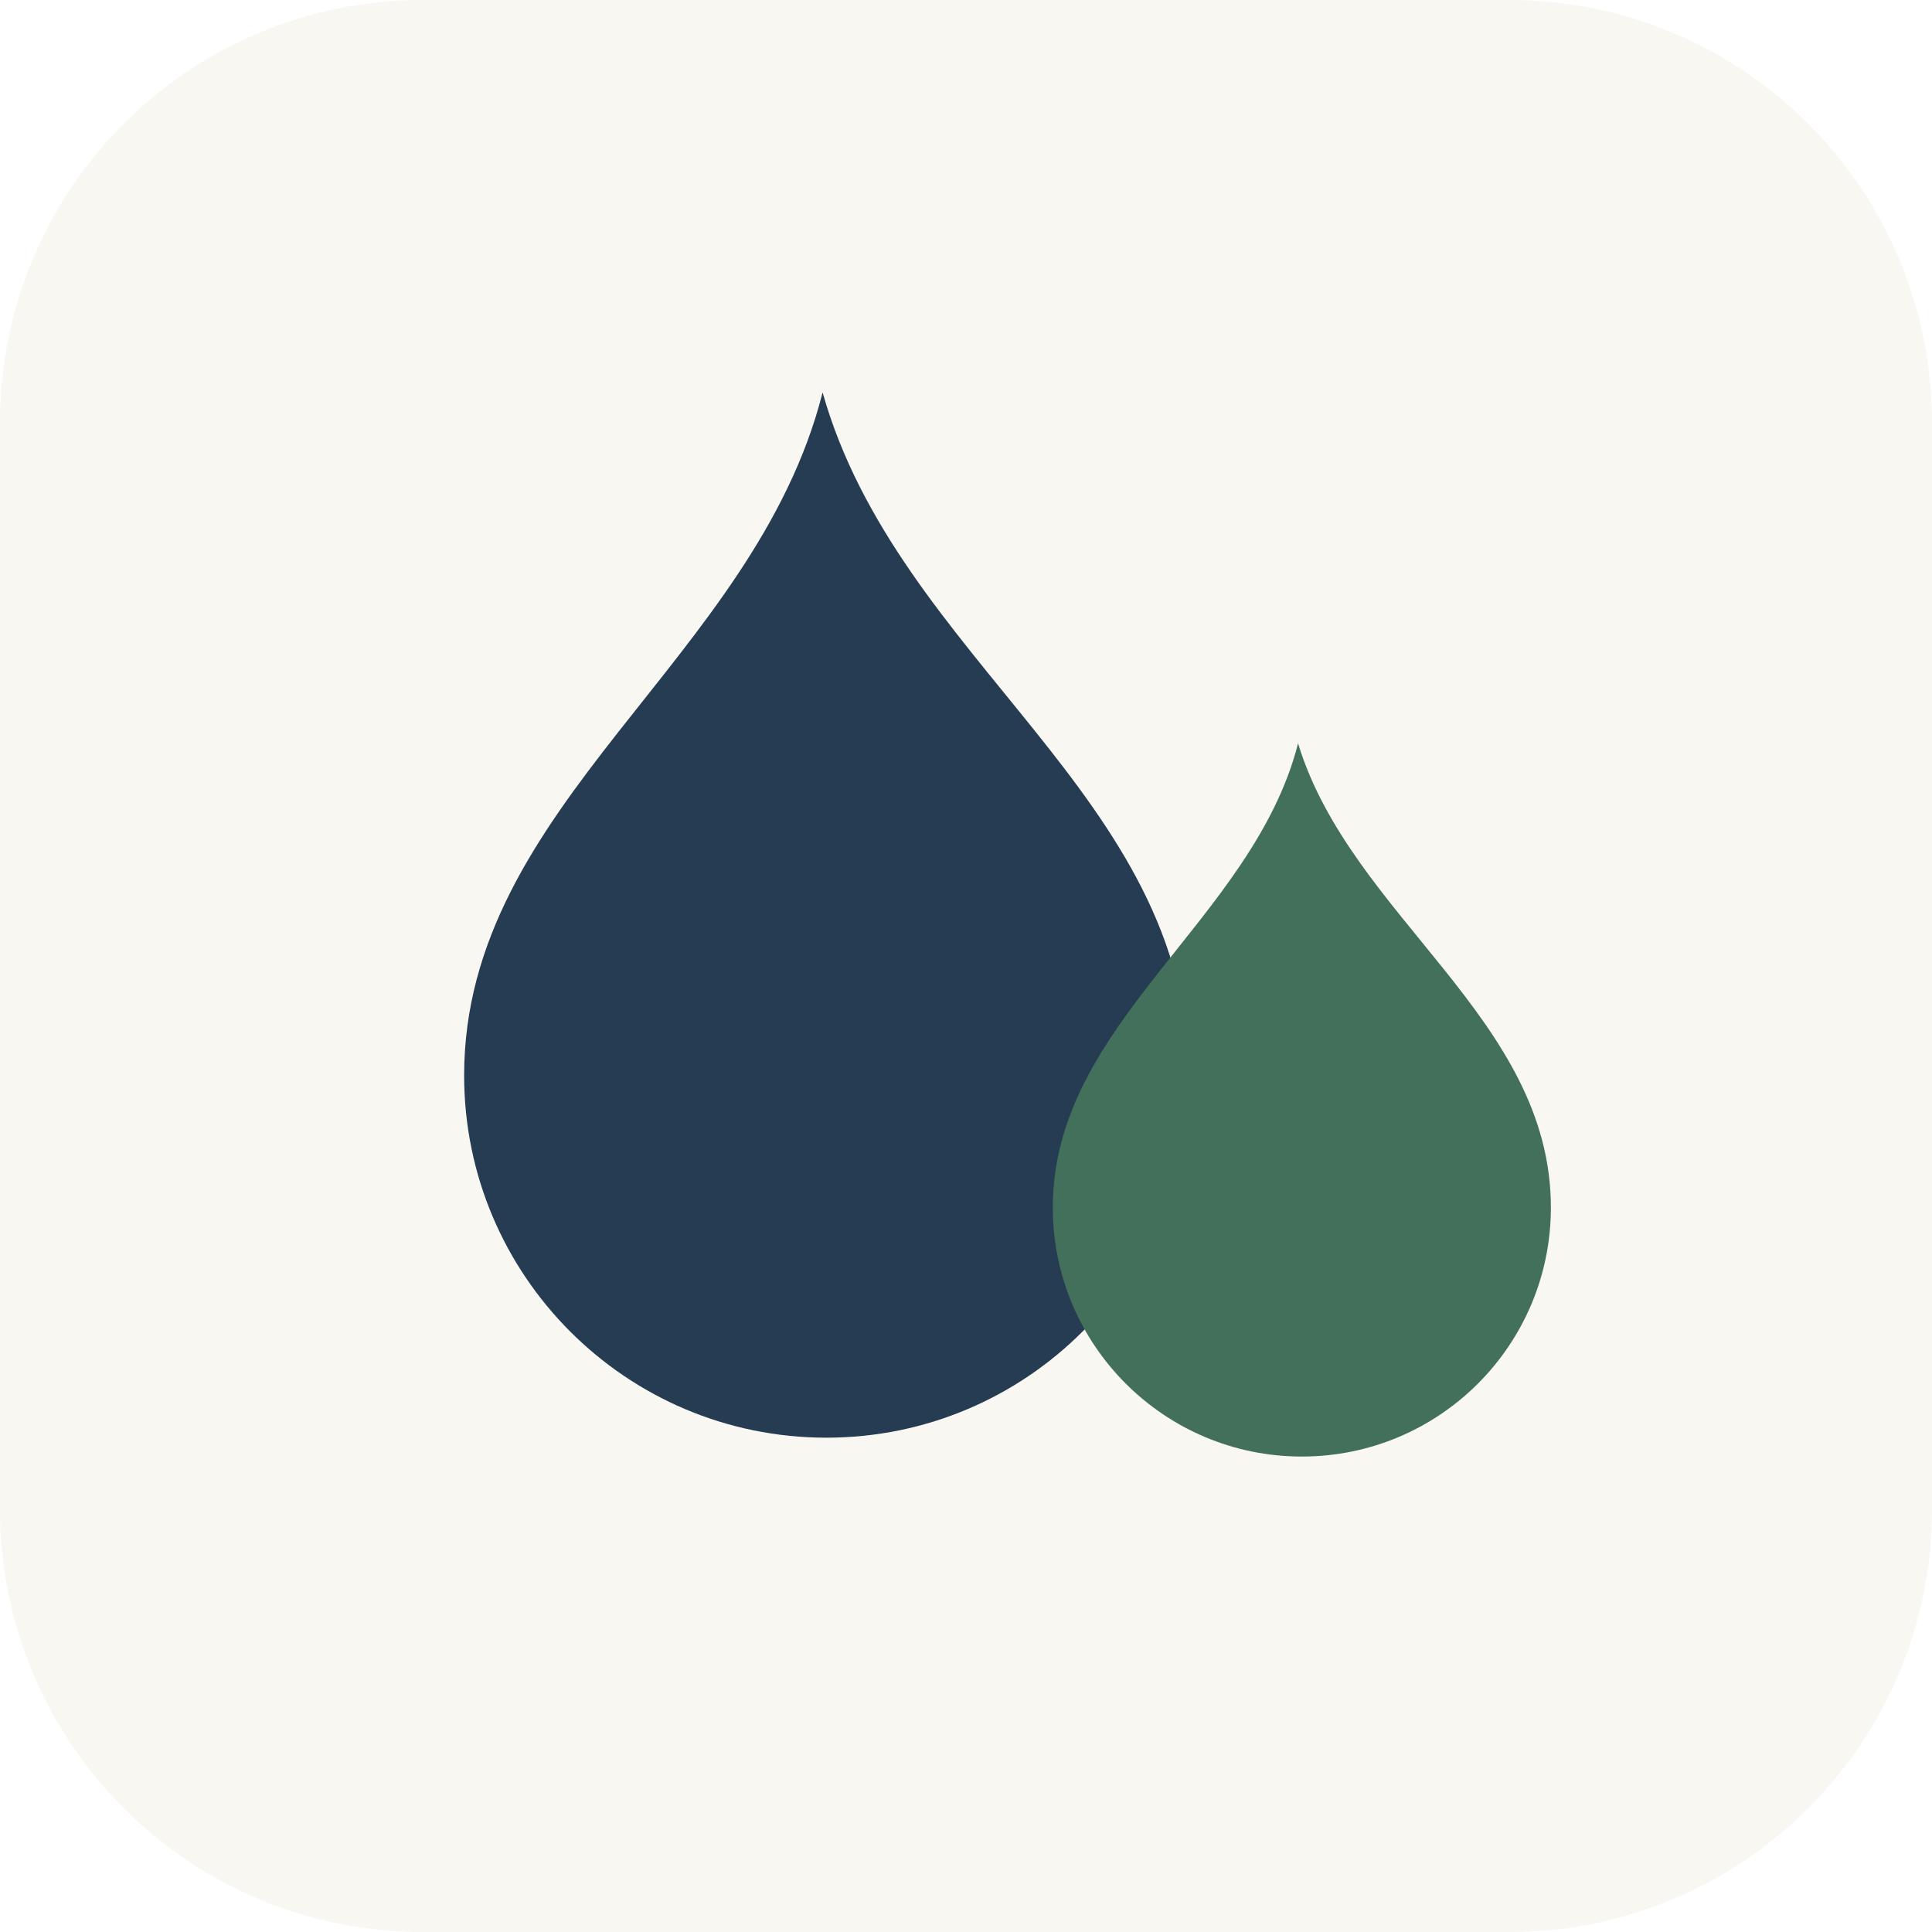
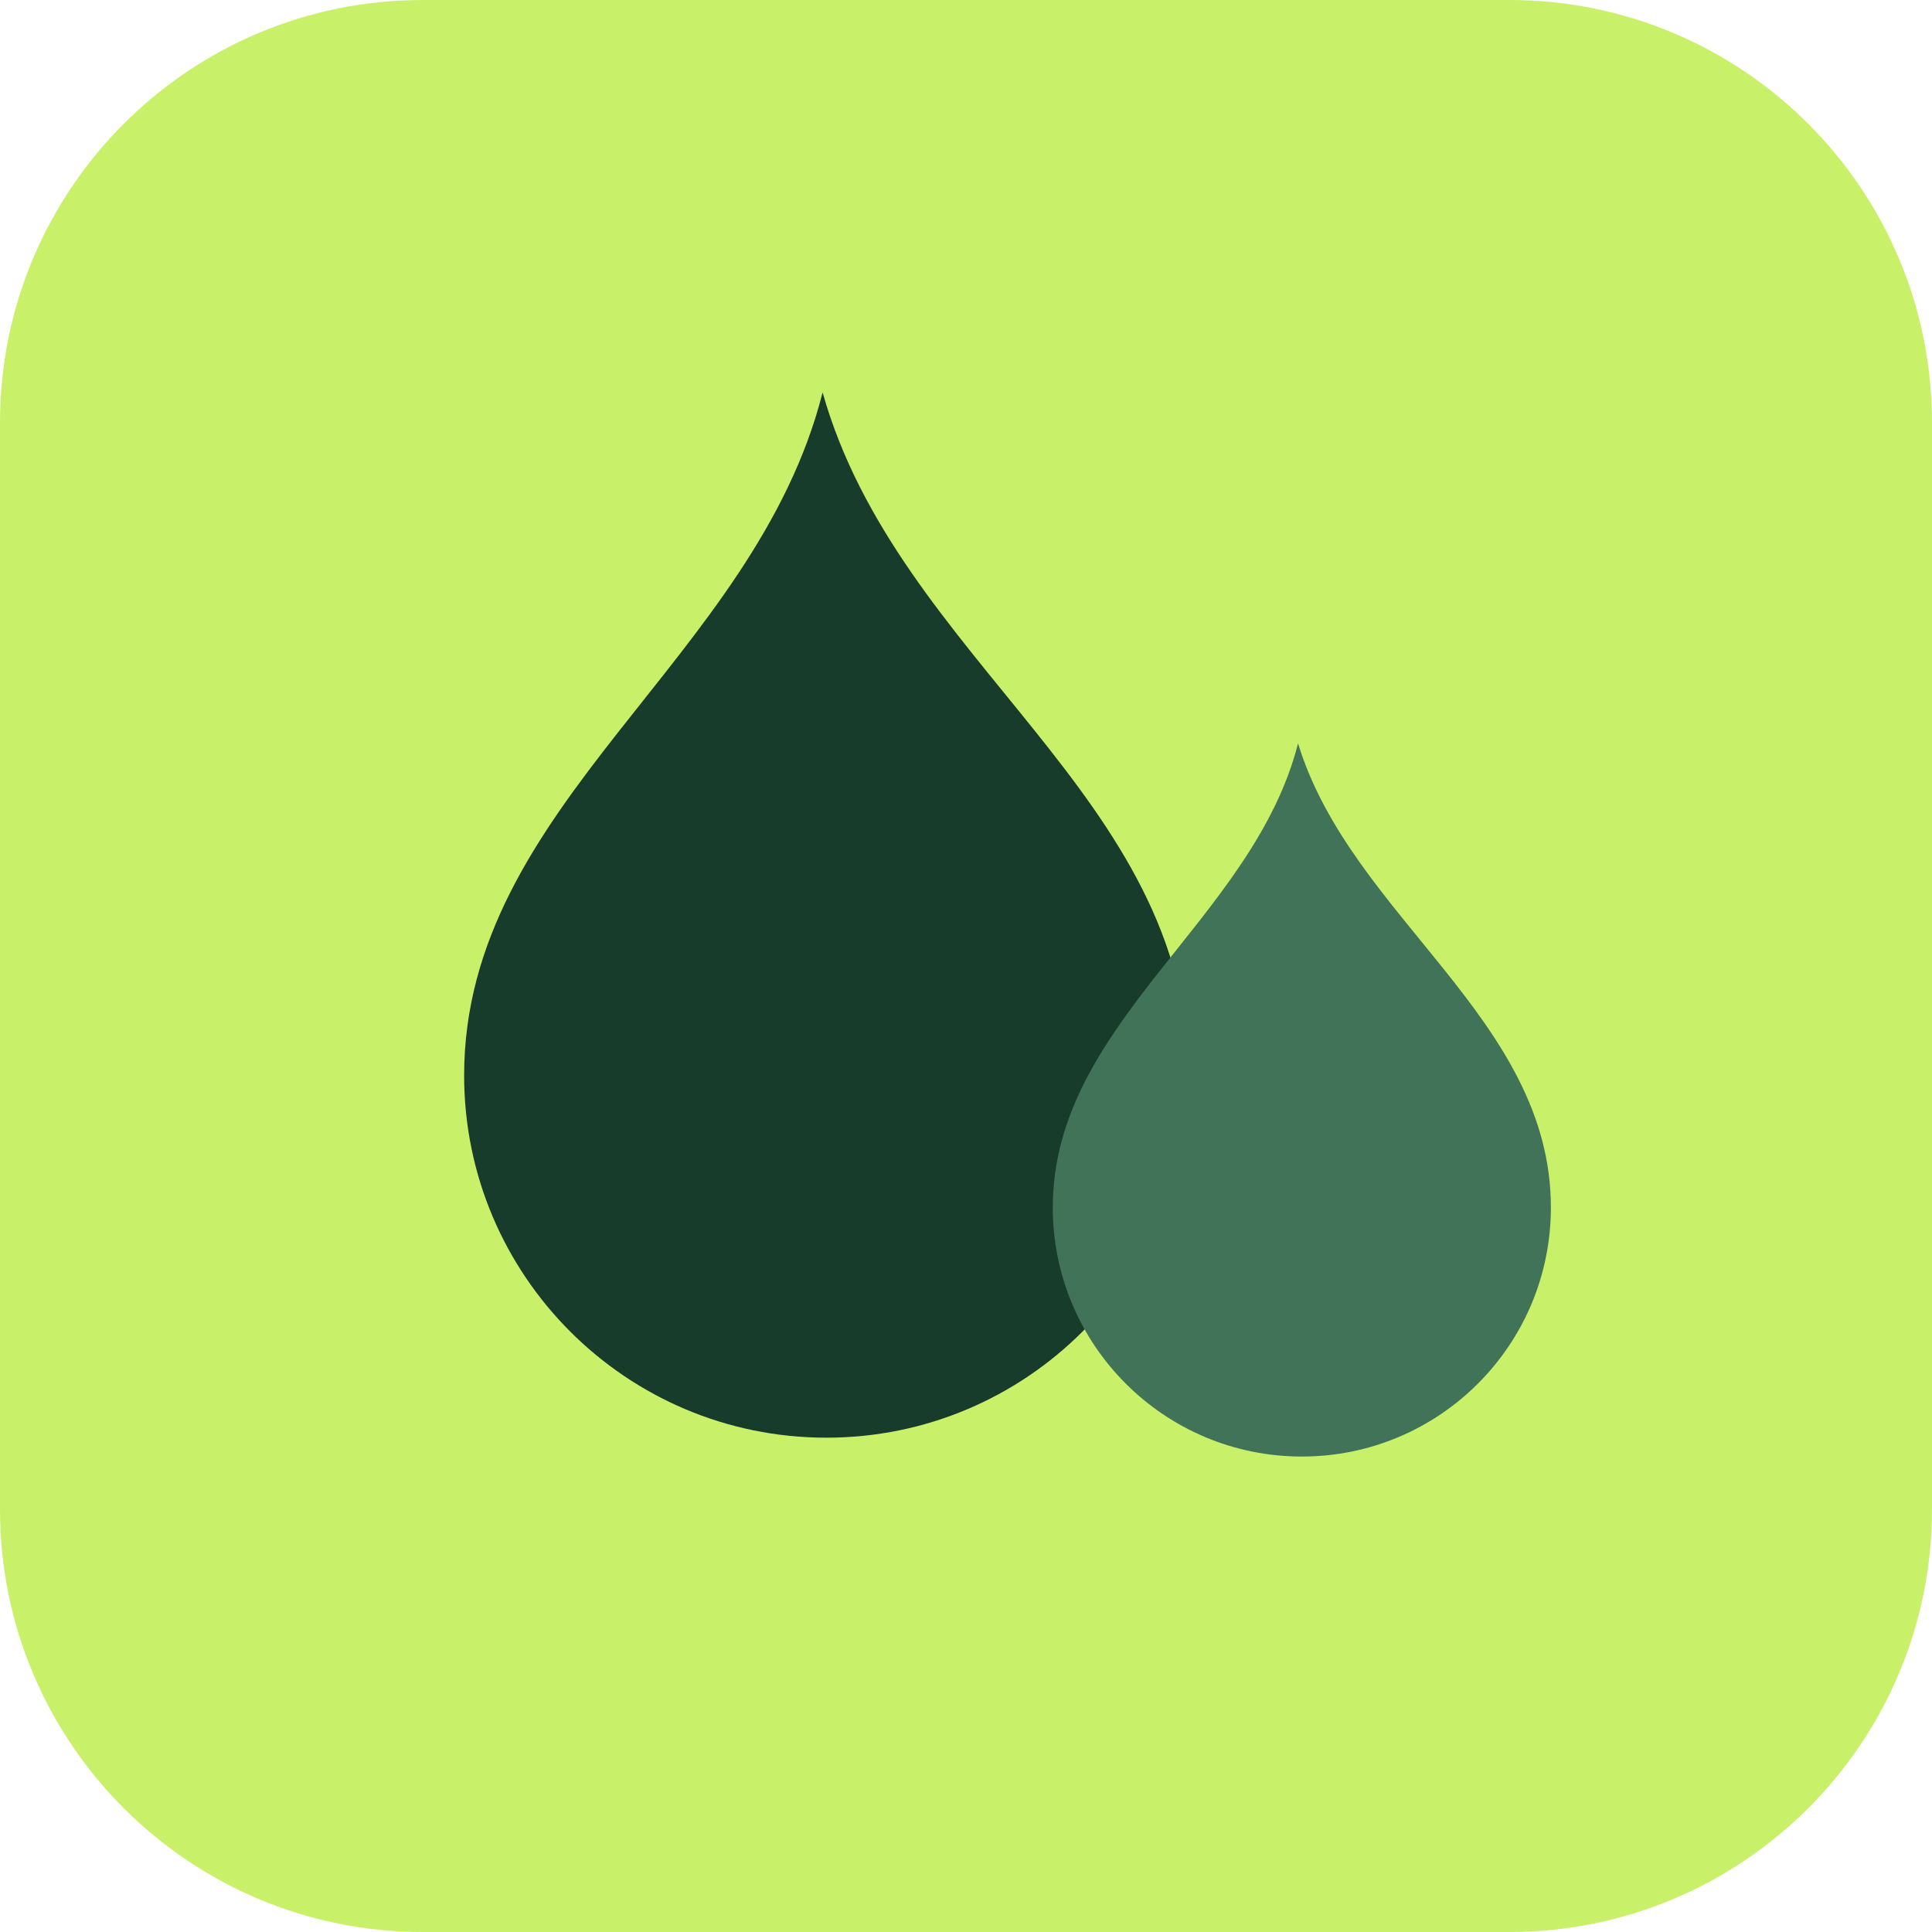
<svg xmlns="http://www.w3.org/2000/svg" viewBox="0 0 512 512">
-   <rect width="512" height="512" rx="112" fill="#F8F7F1" />
-   <path d="M218 104c-18 71-95 109-95 181a96 96 0 0 0 192 0c0-74-77-110-97-181Z" fill="#253C52" />
-   <path d="M344 197c-12 47-65 74-65 123a66 66 0 0 0 132 0c0-50-53-77-67-123Z" fill="#42705B" />
+   <rect width="512" height="512" rx="112" fill="#C8F169" />
+   <path d="M218 104c-18 71-95 109-95 181a96 96 0 0 0 192 0c0-74-77-110-97-181Z" fill="#173C2C" />
+   <path d="M344 197c-12 47-65 74-65 123a66 66 0 0 0 132 0c0-50-53-77-67-123Z" fill="#407358" />
</svg>
